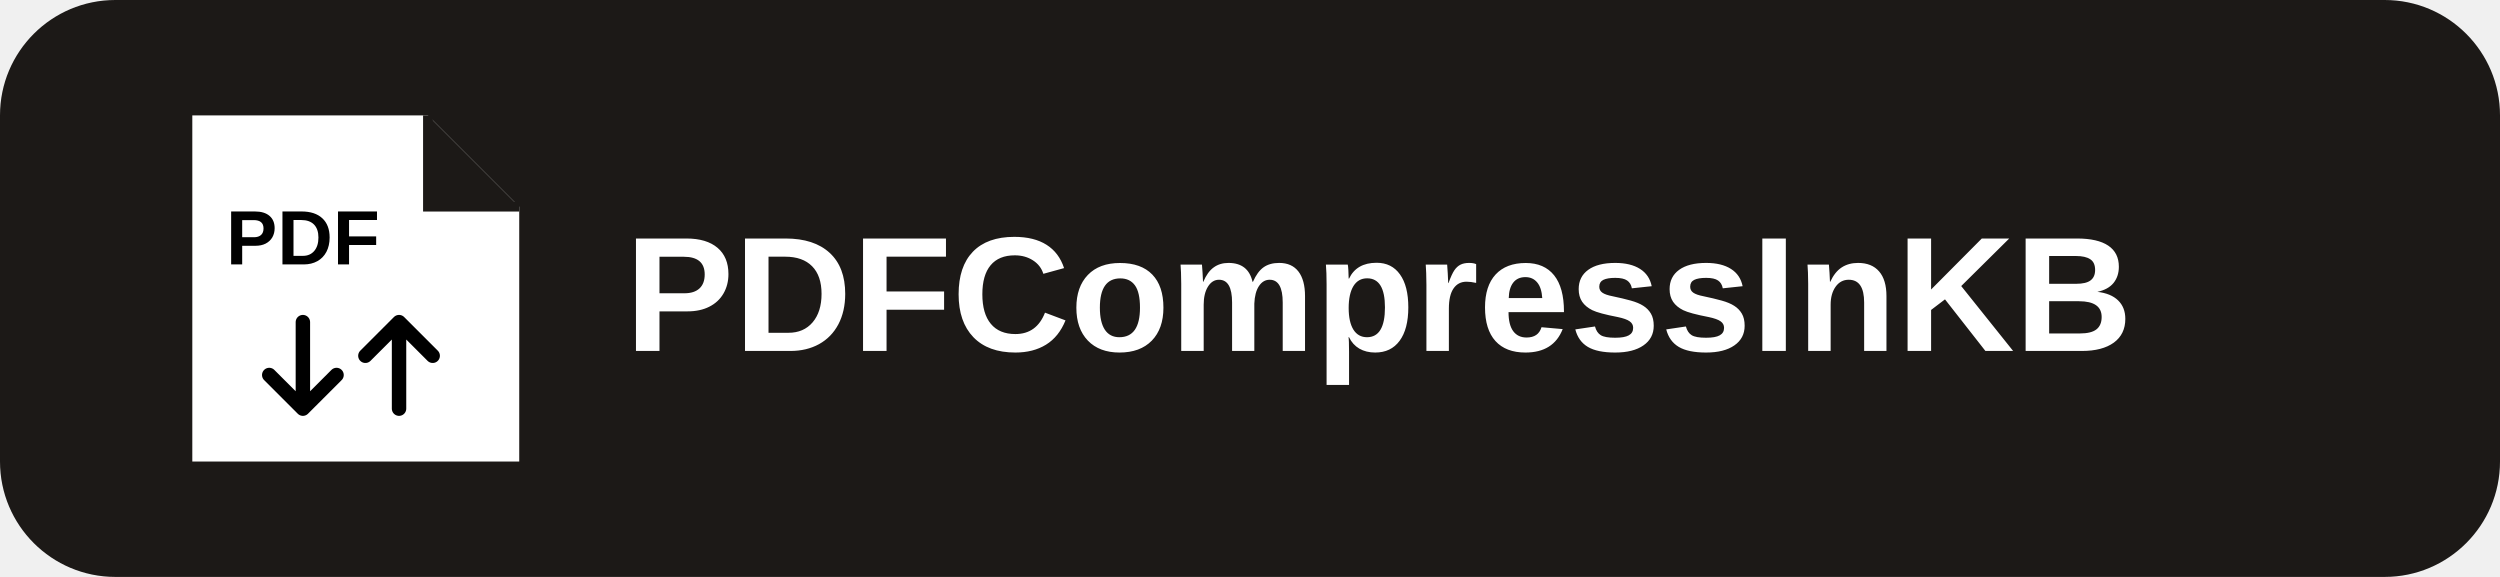
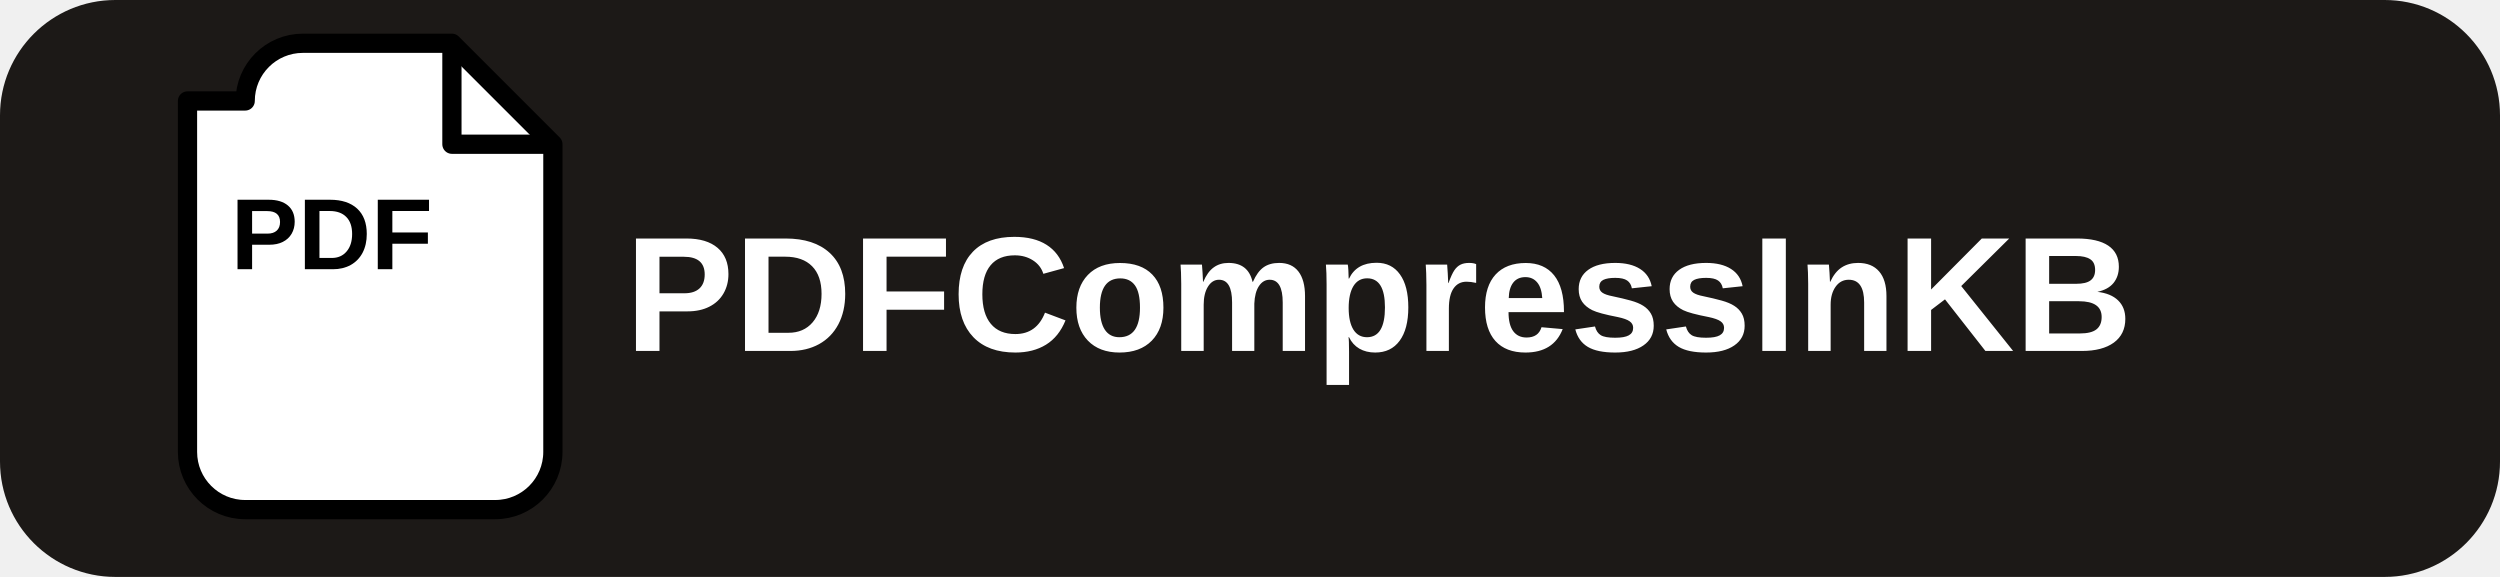
<svg xmlns="http://www.w3.org/2000/svg" viewBox="0 0 520 120" role="img" aria-labelledby="title">
  <rect width="520" height="120" rx="24" fill="#1c1917" />
-   <g transform="translate(40 24)">
-     <path d="M0 0h49l19 19v53H0z" fill="#fff" />
-     <path d="M49 0v19h19" fill="#1c1917" stroke="#1c1917" stroke-width="2" />
-     <text x="7" y="31" font-family="Arial,sans-serif" font-size="16" font-weight="700" fill="#000">PDF</text>
-     <g fill="none" stroke="#000" stroke-width="3" stroke-linecap="round" stroke-linejoin="round">
-       <path d="M23 43v18m-7-7 7 7 7-7" />
-       <path d="M43 61V43m-7 7 7-7 7 7" />
-     </g>
+   <g transform="translate(37 16)">
+     <path d="M14 5a12 12 0 0 1 12-12h31l21 21v64a12 12 0 0 1-12 12H14a12 12 0 0 1-12-12V5z" fill="#fff" stroke="#000" stroke-width="4" stroke-linejoin="round" />
+     <path d="M57-7v21h21" fill="none" stroke="#000" stroke-width="4" stroke-linejoin="round" />
+     <text x="11" y="40" font-family="Arial,sans-serif" font-size="21" font-weight="900" fill="#000">PDF</text>
  </g>
  <text x="130" y="73" font-family="Arial,sans-serif" font-size="34" font-weight="700" fill="#fff">PDFCompressInKB</text>
</svg>
